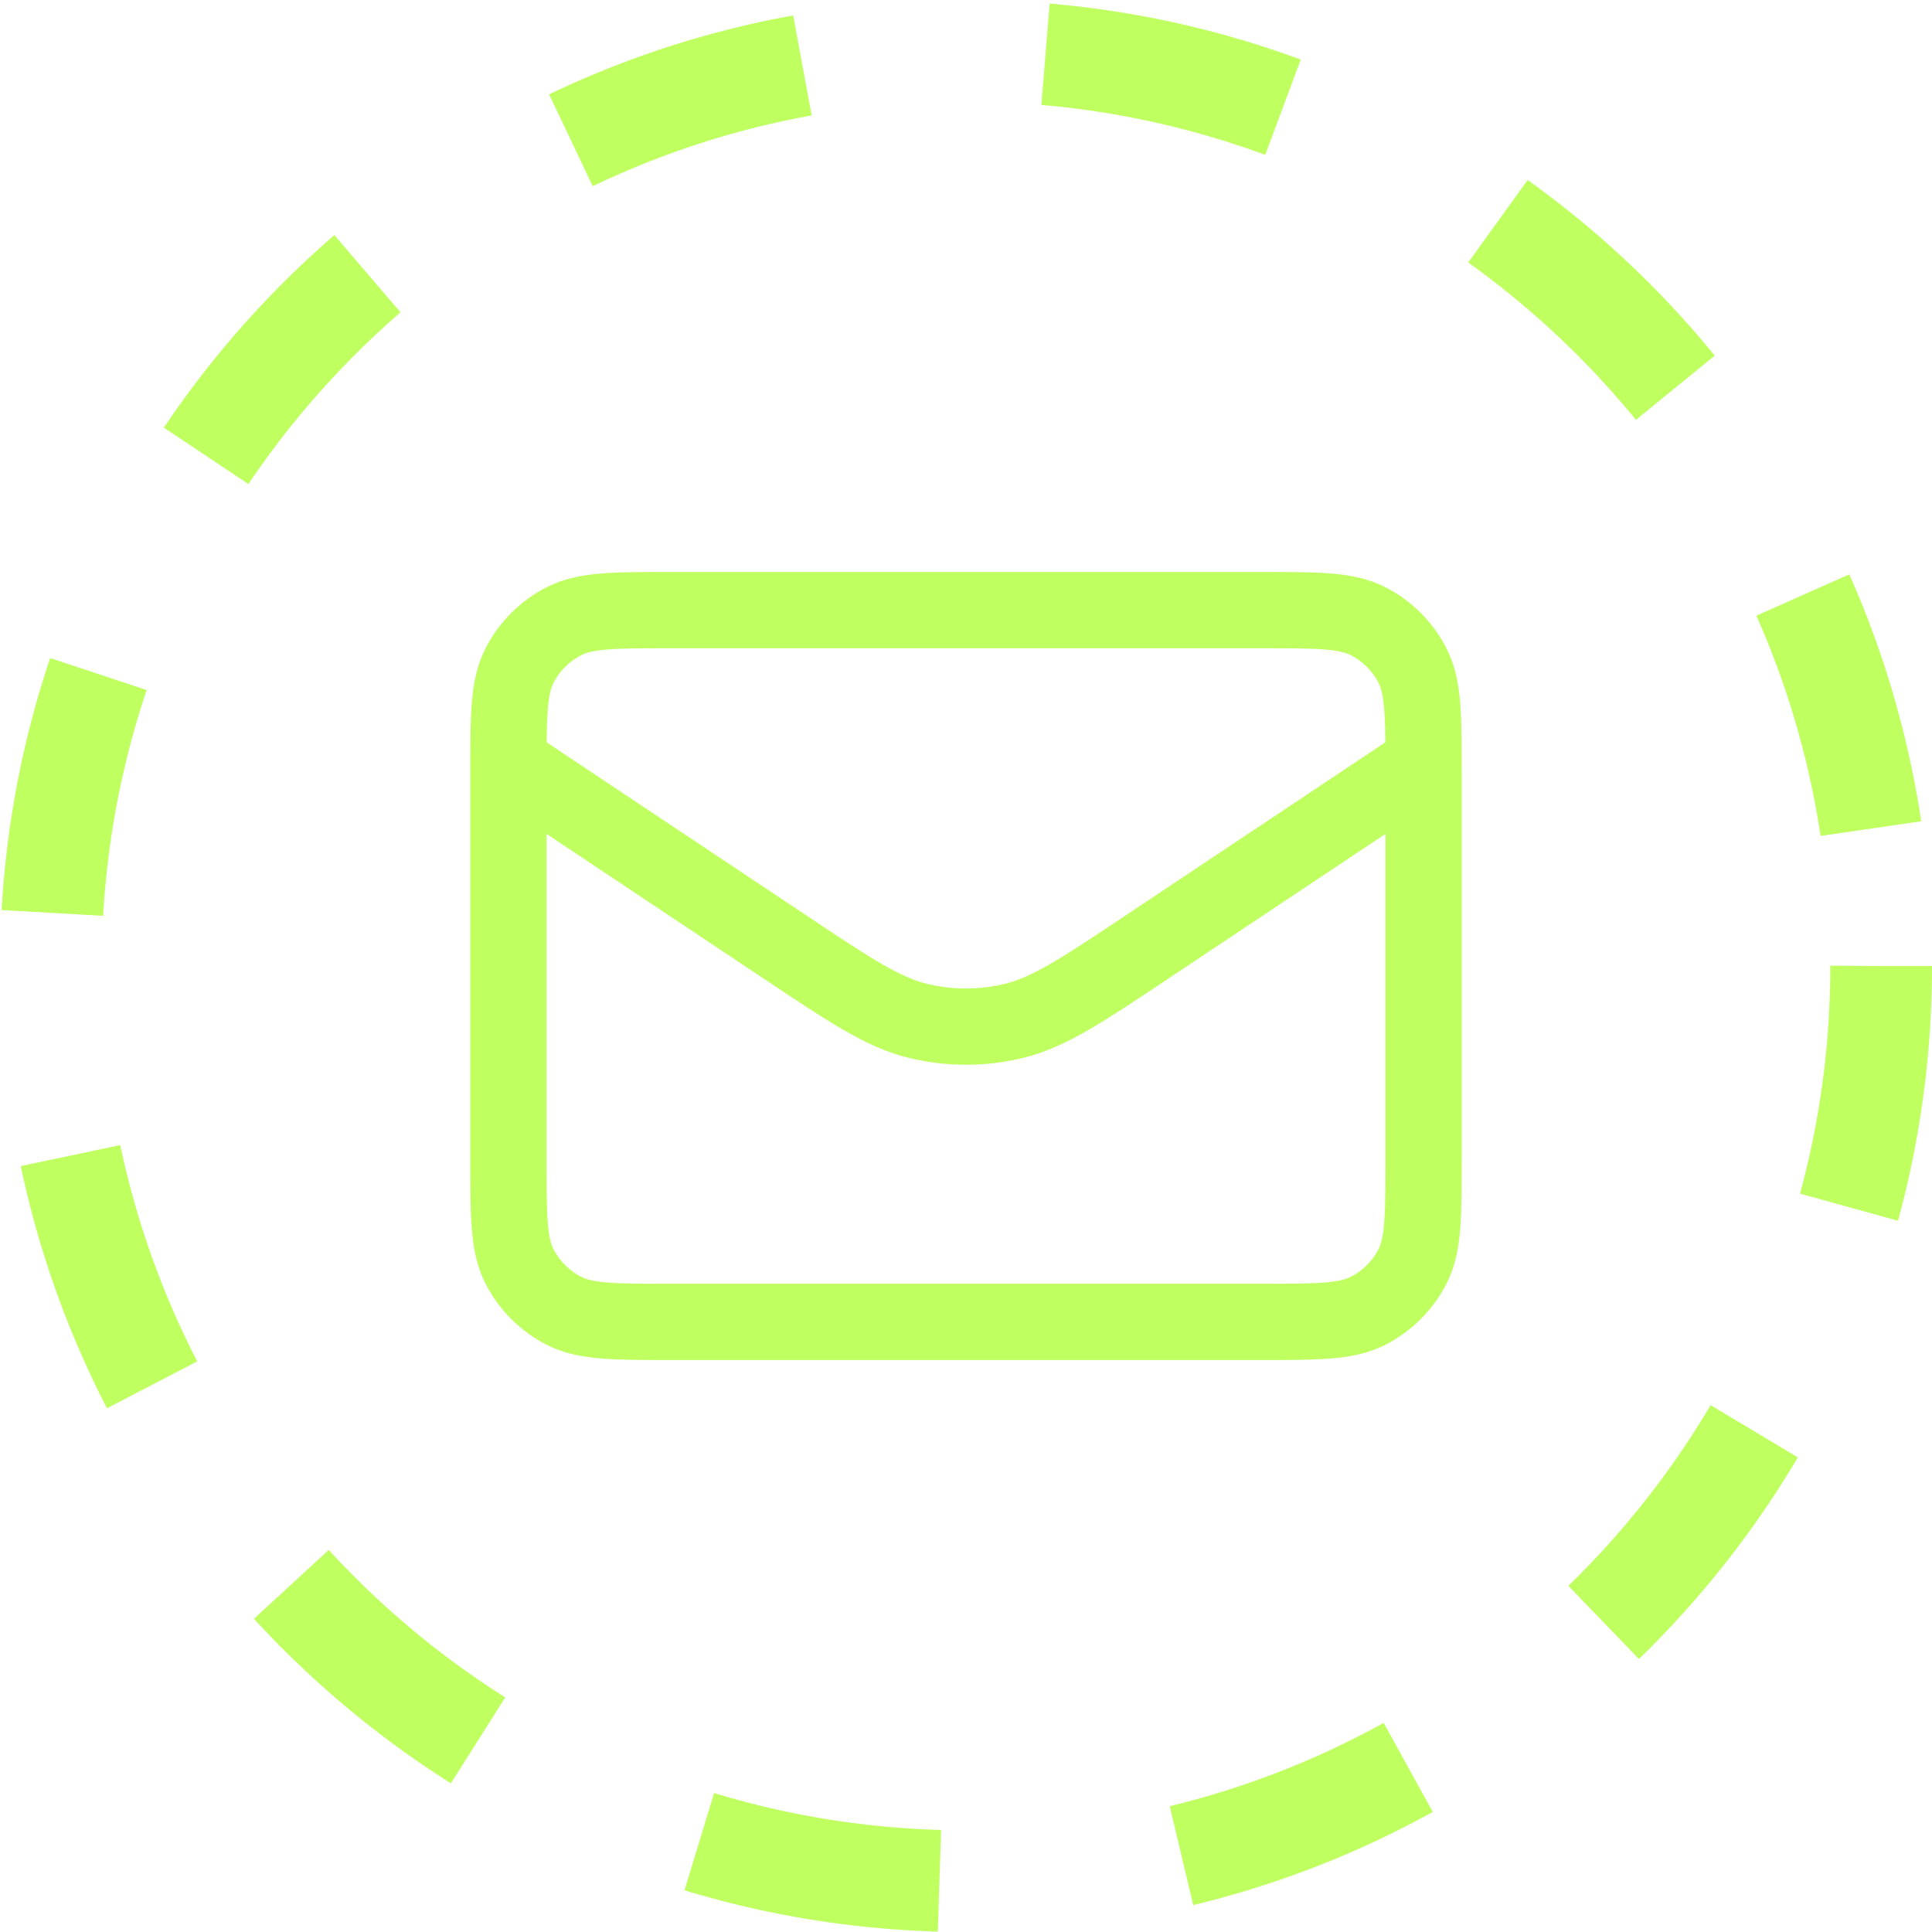
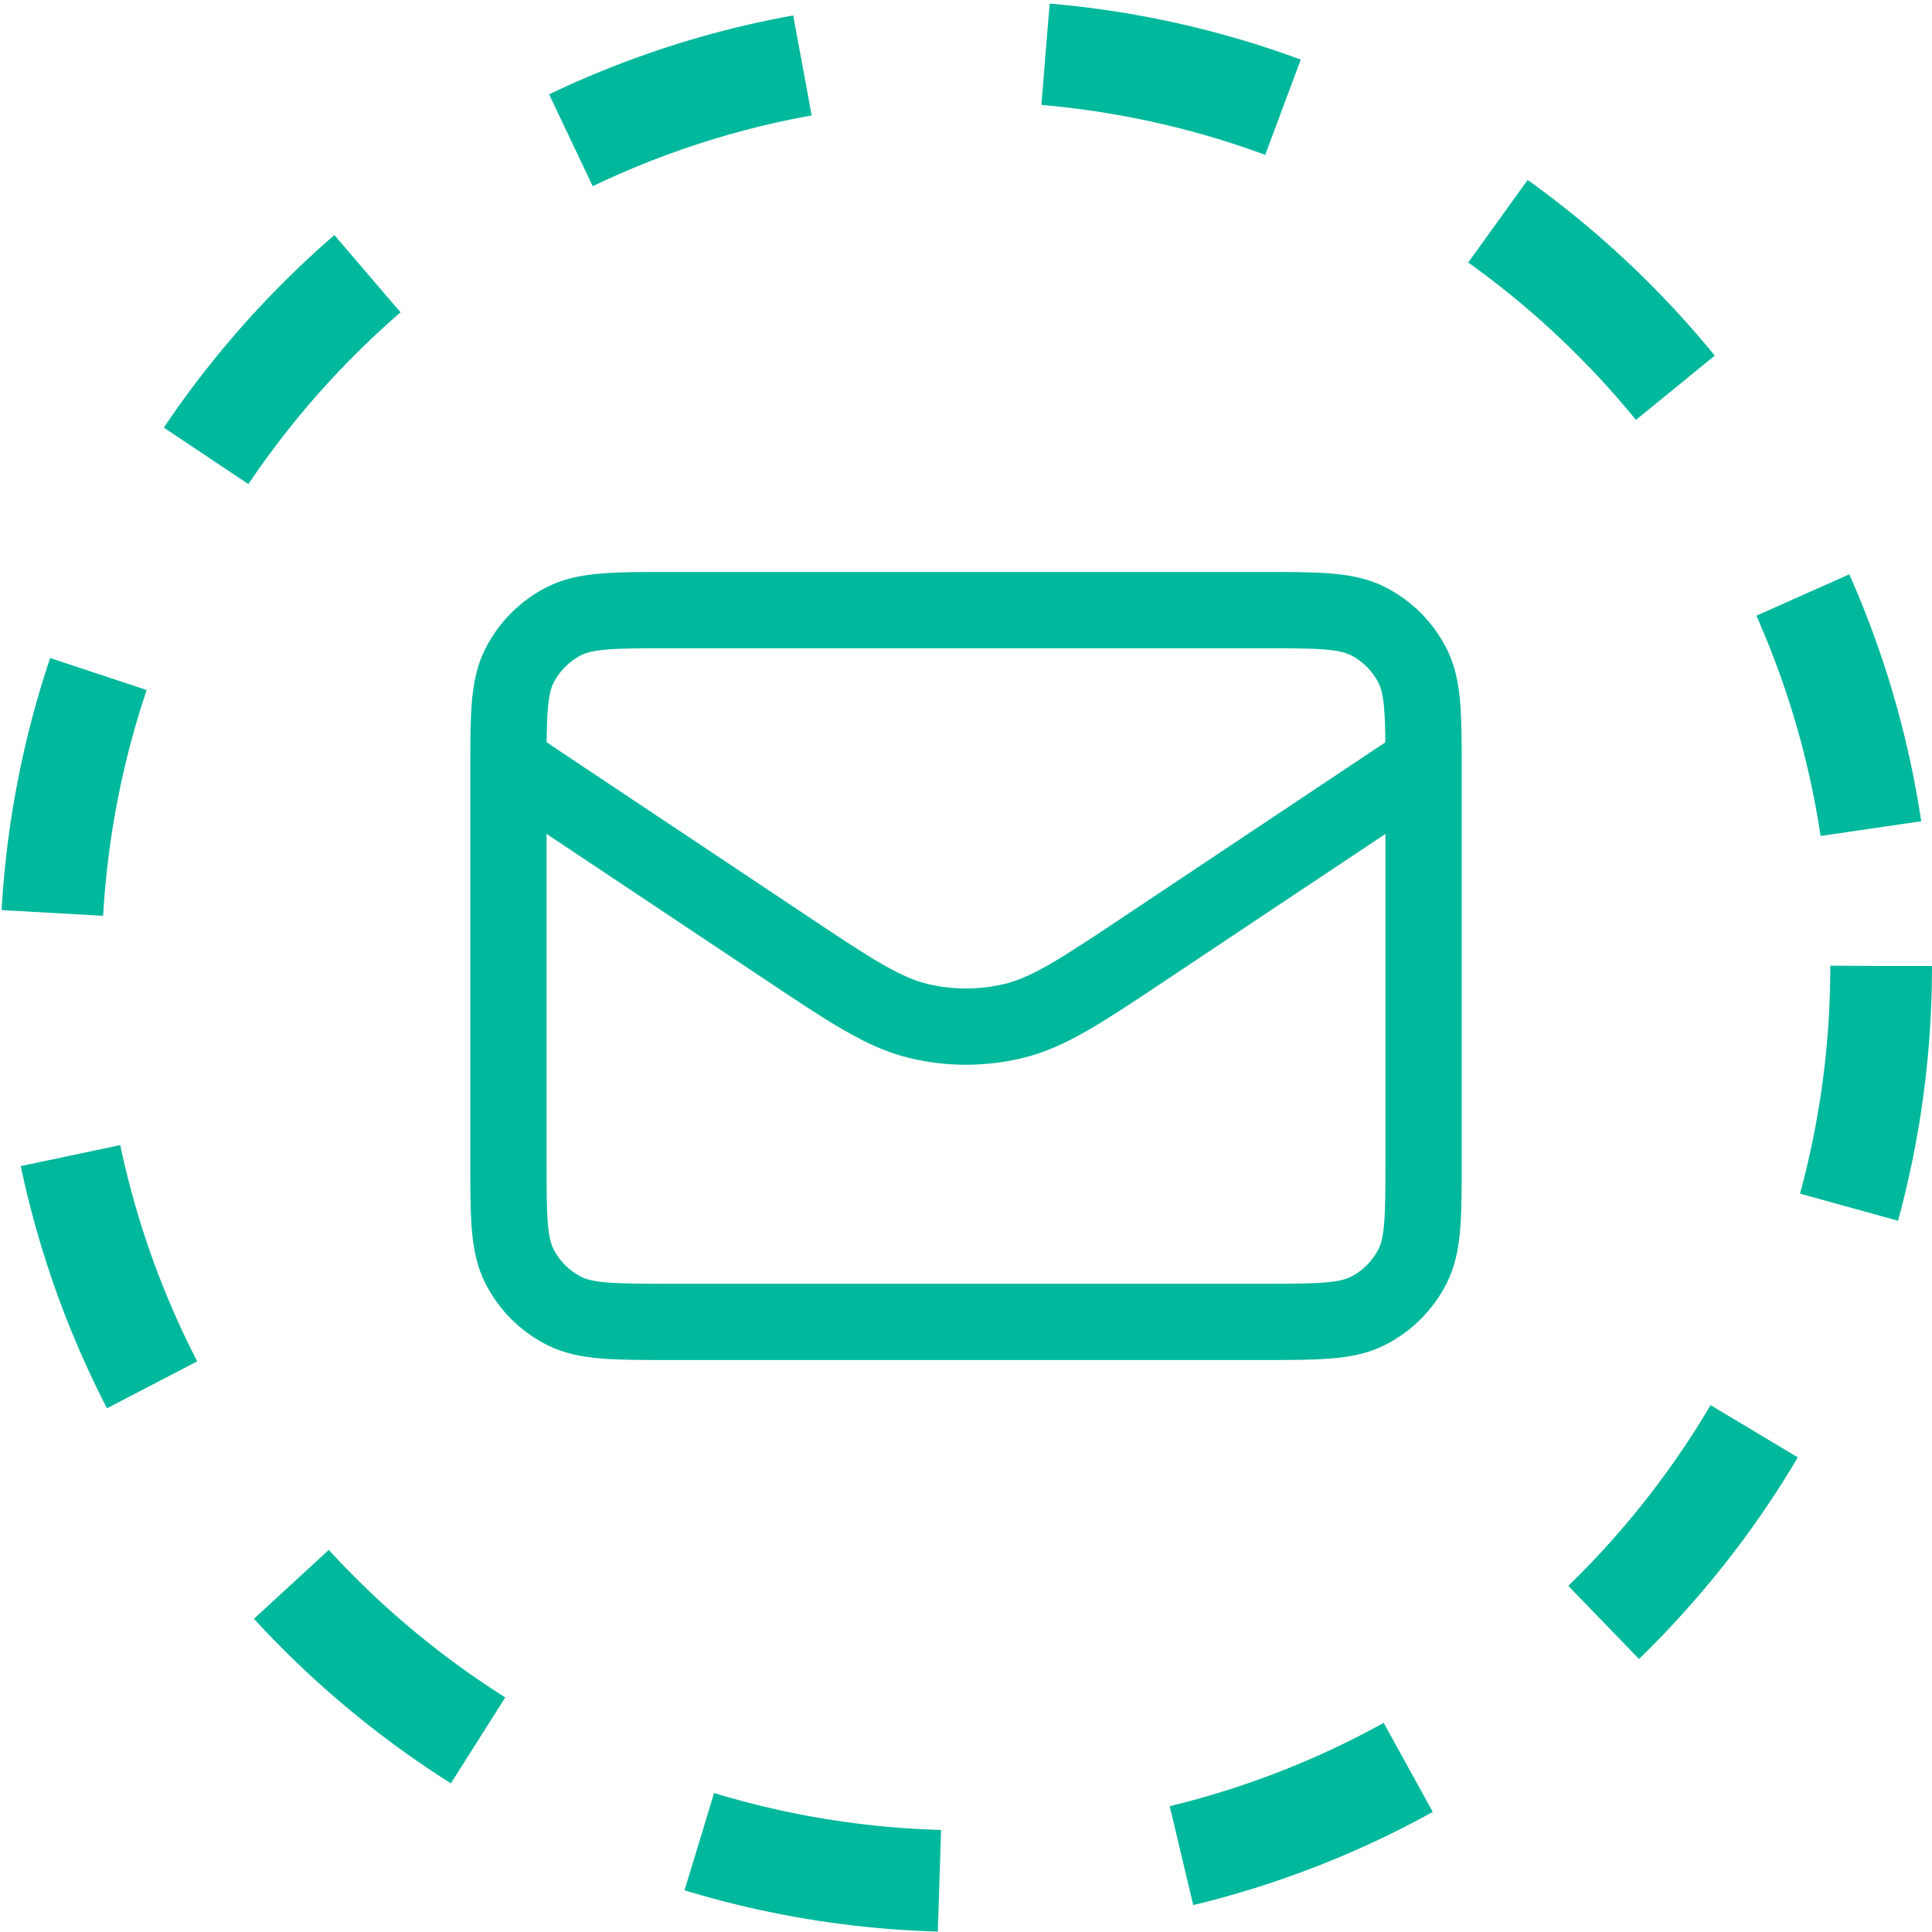
<svg xmlns="http://www.w3.org/2000/svg" width="38" height="38" viewBox="0 0 38 38" fill="none">
-   <circle cx="19" cy="19" r="18" stroke="#BFFF60" stroke-width="2" stroke-dasharray="4.8 4.8" />
-   <path d="M10 15L15.45 18.633C16.733 19.489 17.375 19.916 18.068 20.082C18.681 20.229 19.319 20.229 19.932 20.082C20.625 19.916 21.267 19.489 22.55 18.633L28 15M13.2 26H24.8C25.92 26 26.48 26 26.908 25.782C27.284 25.59 27.59 25.284 27.782 24.908C28 24.48 28 23.92 28 22.8V15.2C28 14.08 28 13.52 27.782 13.092C27.59 12.716 27.284 12.41 26.908 12.218C26.48 12 25.92 12 24.8 12H13.2C12.08 12 11.52 12 11.092 12.218C10.716 12.41 10.41 12.716 10.218 13.092C10 13.52 10 14.08 10 15.2V22.8C10 23.92 10 24.48 10.218 24.908C10.41 25.284 10.716 25.59 11.092 25.782C11.52 26 12.08 26 13.2 26Z" stroke="#BFFF60" stroke-width="1.5" stroke-linecap="round" stroke-linejoin="round" />
+   <circle cx="19" cy="19" r="18" stroke="#00B89C" stroke-width="2" stroke-dasharray="4.8 4.8" />
+   <path d="M10 15L15.45 18.633C16.733 19.489 17.375 19.916 18.068 20.082C18.681 20.229 19.319 20.229 19.932 20.082C20.625 19.916 21.267 19.489 22.55 18.633L28 15M13.2 26H24.8C25.92 26 26.48 26 26.908 25.782C27.284 25.59 27.59 25.284 27.782 24.908C28 24.48 28 23.92 28 22.8V15.2C28 14.08 28 13.52 27.782 13.092C27.59 12.716 27.284 12.41 26.908 12.218C26.48 12 25.92 12 24.8 12H13.2C12.08 12 11.52 12 11.092 12.218C10.716 12.41 10.41 12.716 10.218 13.092C10 13.52 10 14.08 10 15.2V22.8C10 23.92 10 24.48 10.218 24.908C10.41 25.284 10.716 25.59 11.092 25.782C11.52 26 12.08 26 13.2 26Z" stroke="#00B89C" stroke-width="1.5" stroke-linecap="round" stroke-linejoin="round" />
</svg>
